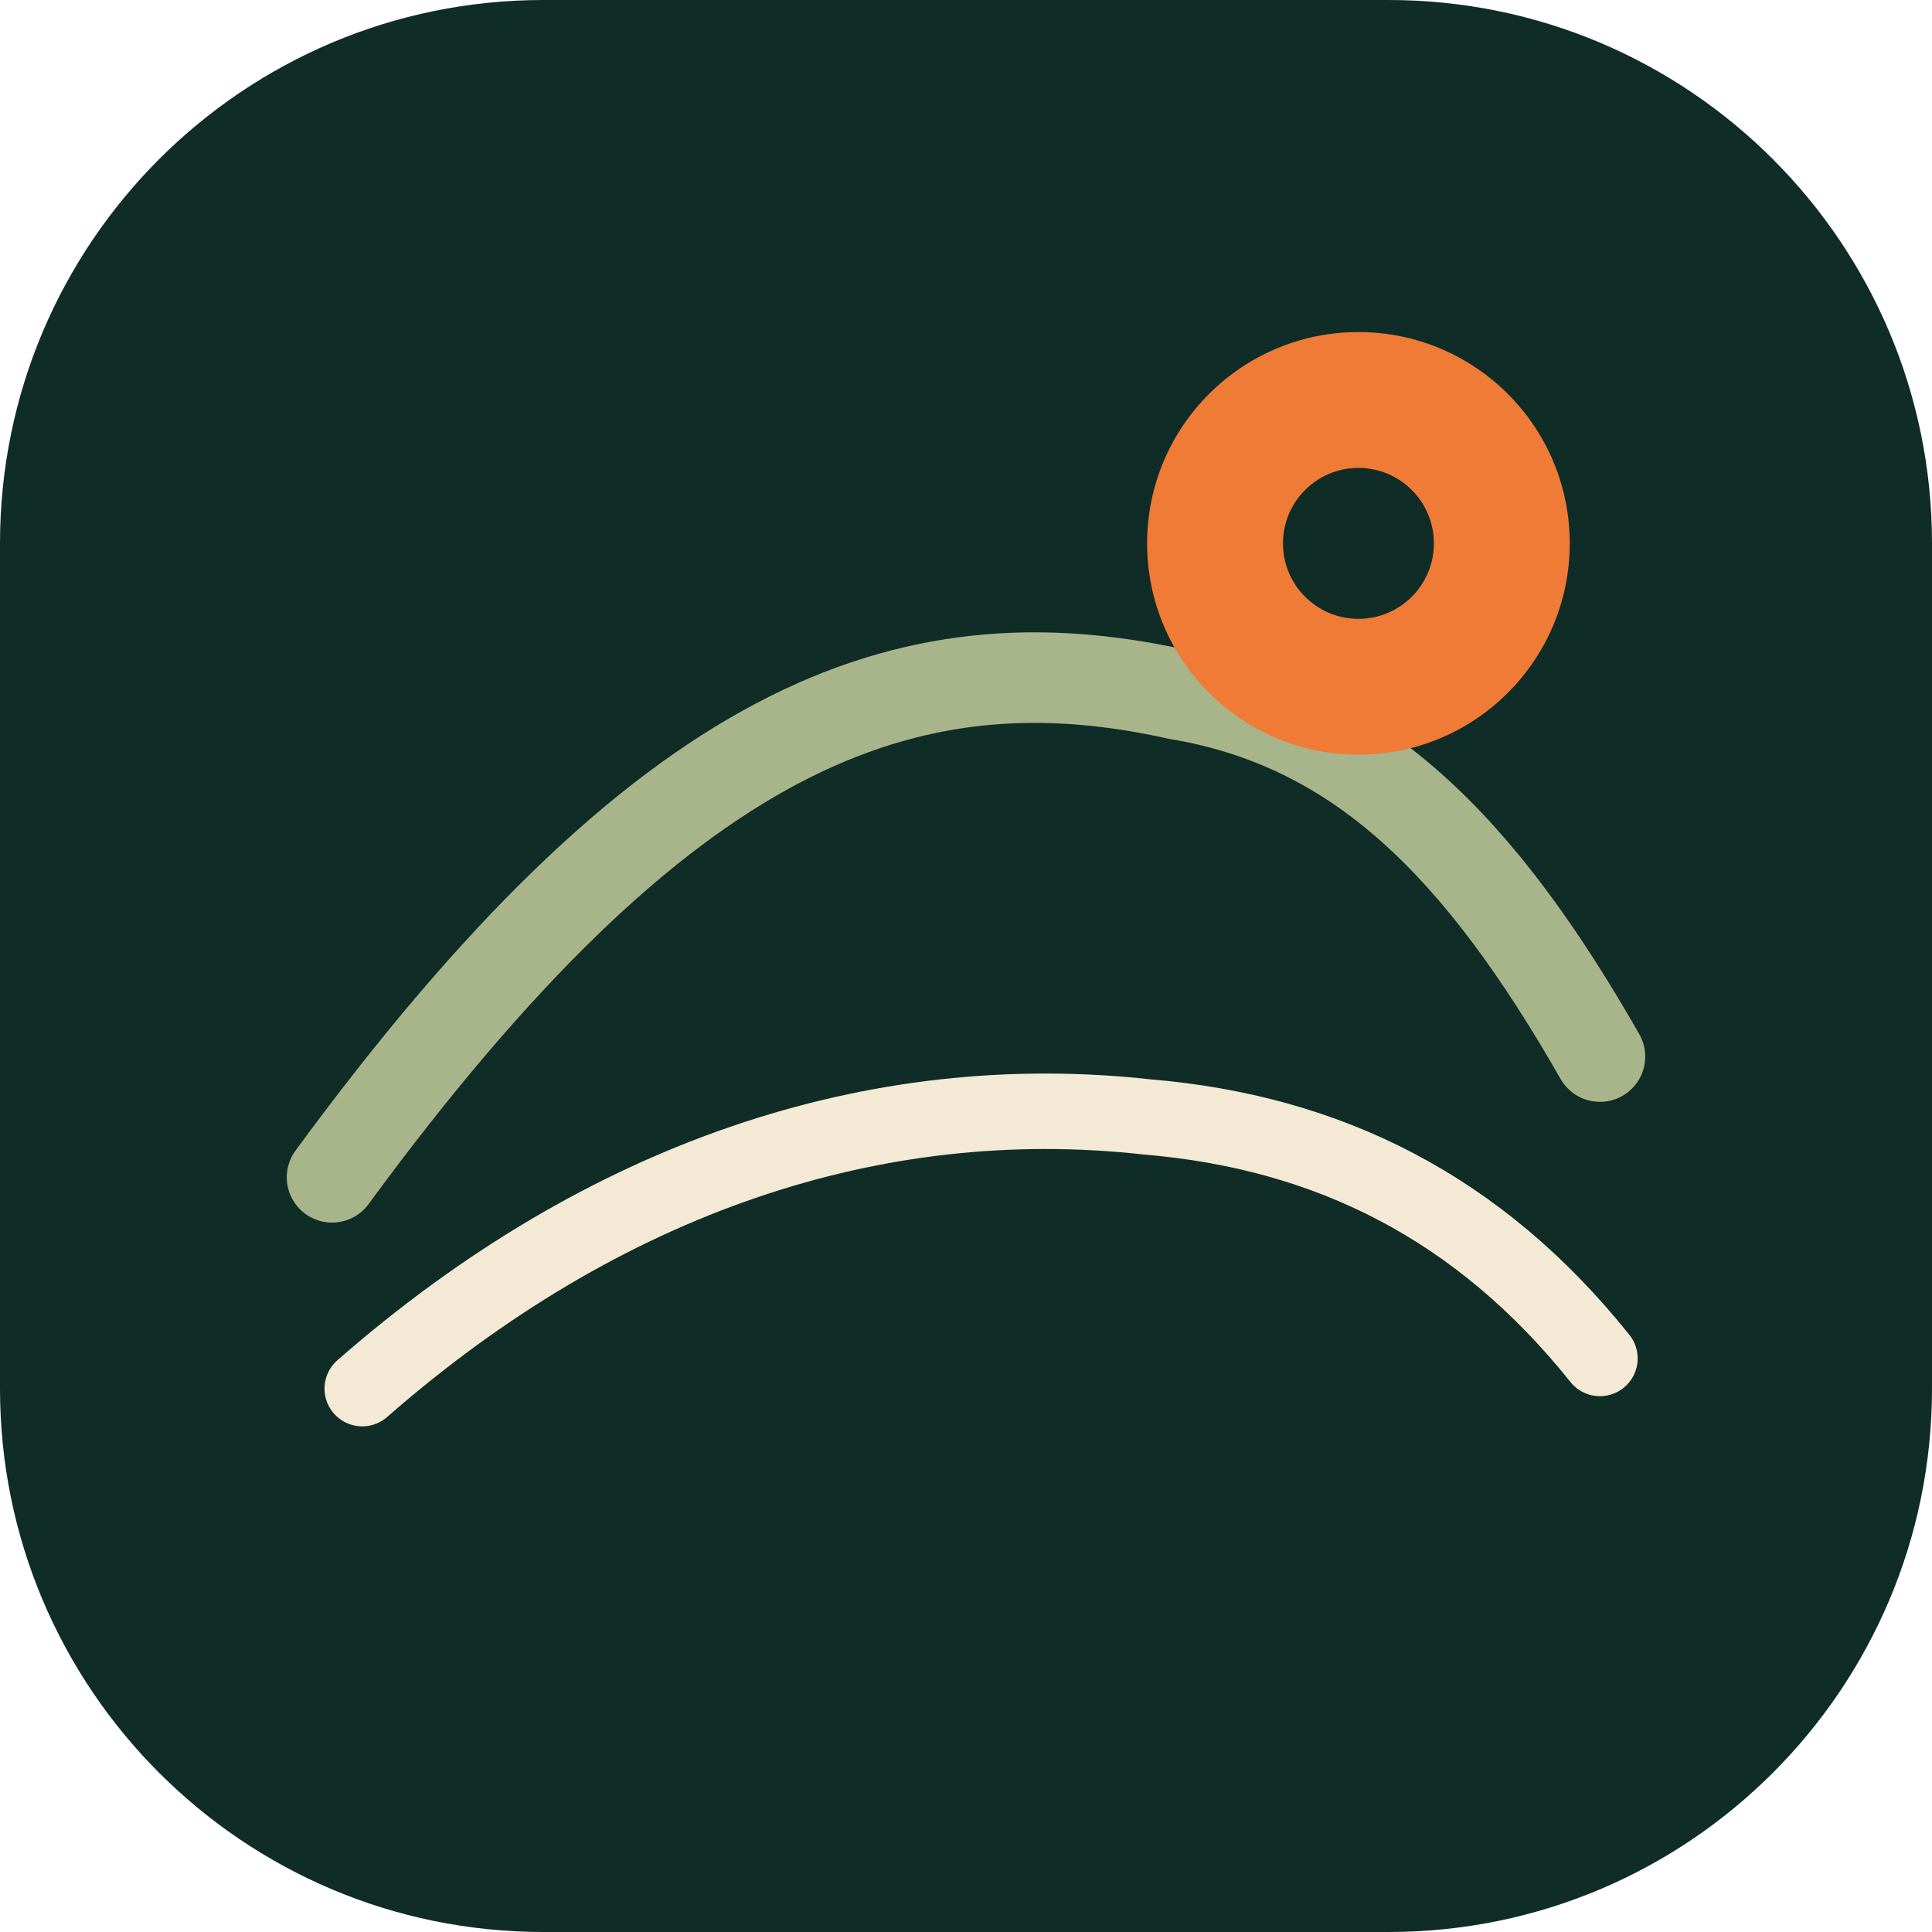
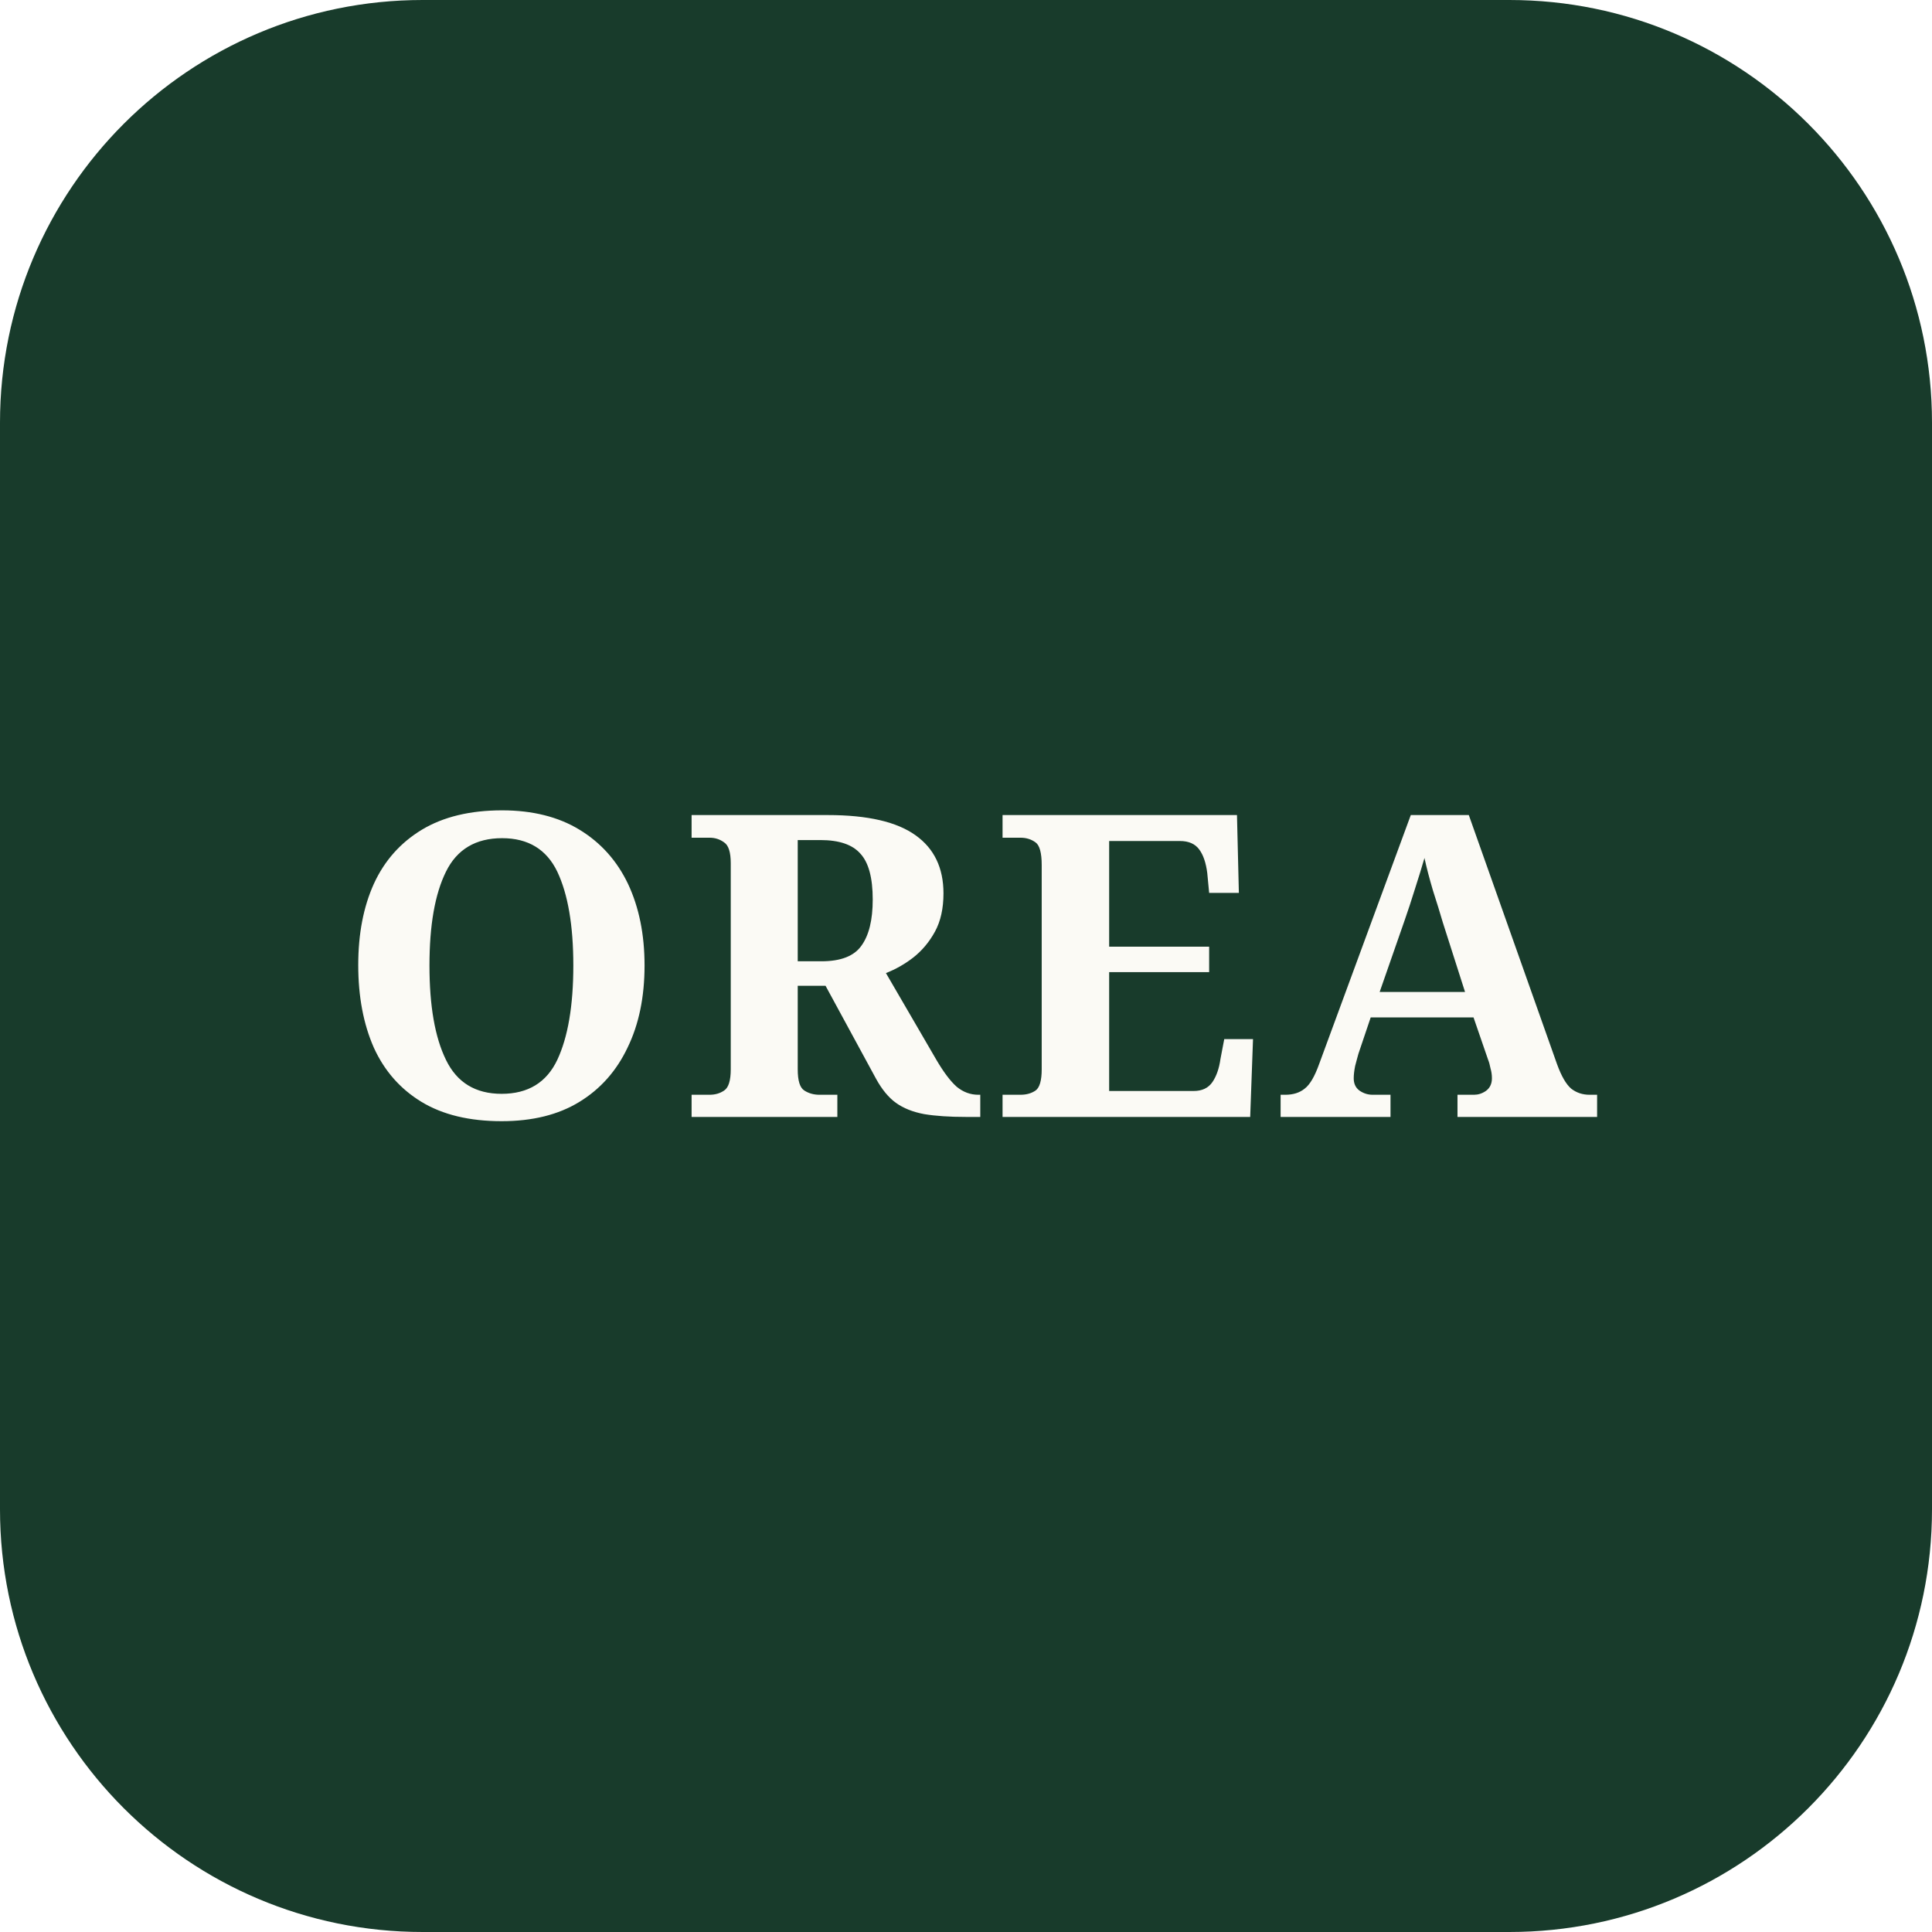
- <svg xmlns="http://www.w3.org/2000/svg" viewBox="0 0 64 64" role="img" aria-label="Orea Camp">
-   <rect width="64" height="64" rx="18" fill="#102c27" />
-   <path d="M11 39c11-15 19-18 28-16 6 1 10 5 14 12" fill="none" stroke="#a8b58b" stroke-width="3" stroke-linecap="round" />
-   <path d="M12 46c8-7 17-10 26-9 6 .5 11 3 15 8" fill="none" stroke="#f3e9d4" stroke-width="2.5" stroke-linecap="round" />
-   <circle cx="45" cy="18" r="7" fill="#f07b36" />
-   <circle cx="45" cy="18" r="2.5" fill="#102c27" />
+ <svg xmlns="http://www.w3.org/2000/svg" viewBox="0 0 64 64" role="img" aria-labelledby="orea-icon-title">
+   <rect width="64" height="64" rx="14" fill="#183b2b" />
+   <text x="32" y="37" fill="#fbfaf5" font-family="Georgia, serif" font-size="14" font-weight="700" letter-spacing="0.4" text-anchor="middle">OREA</text>
</svg>
